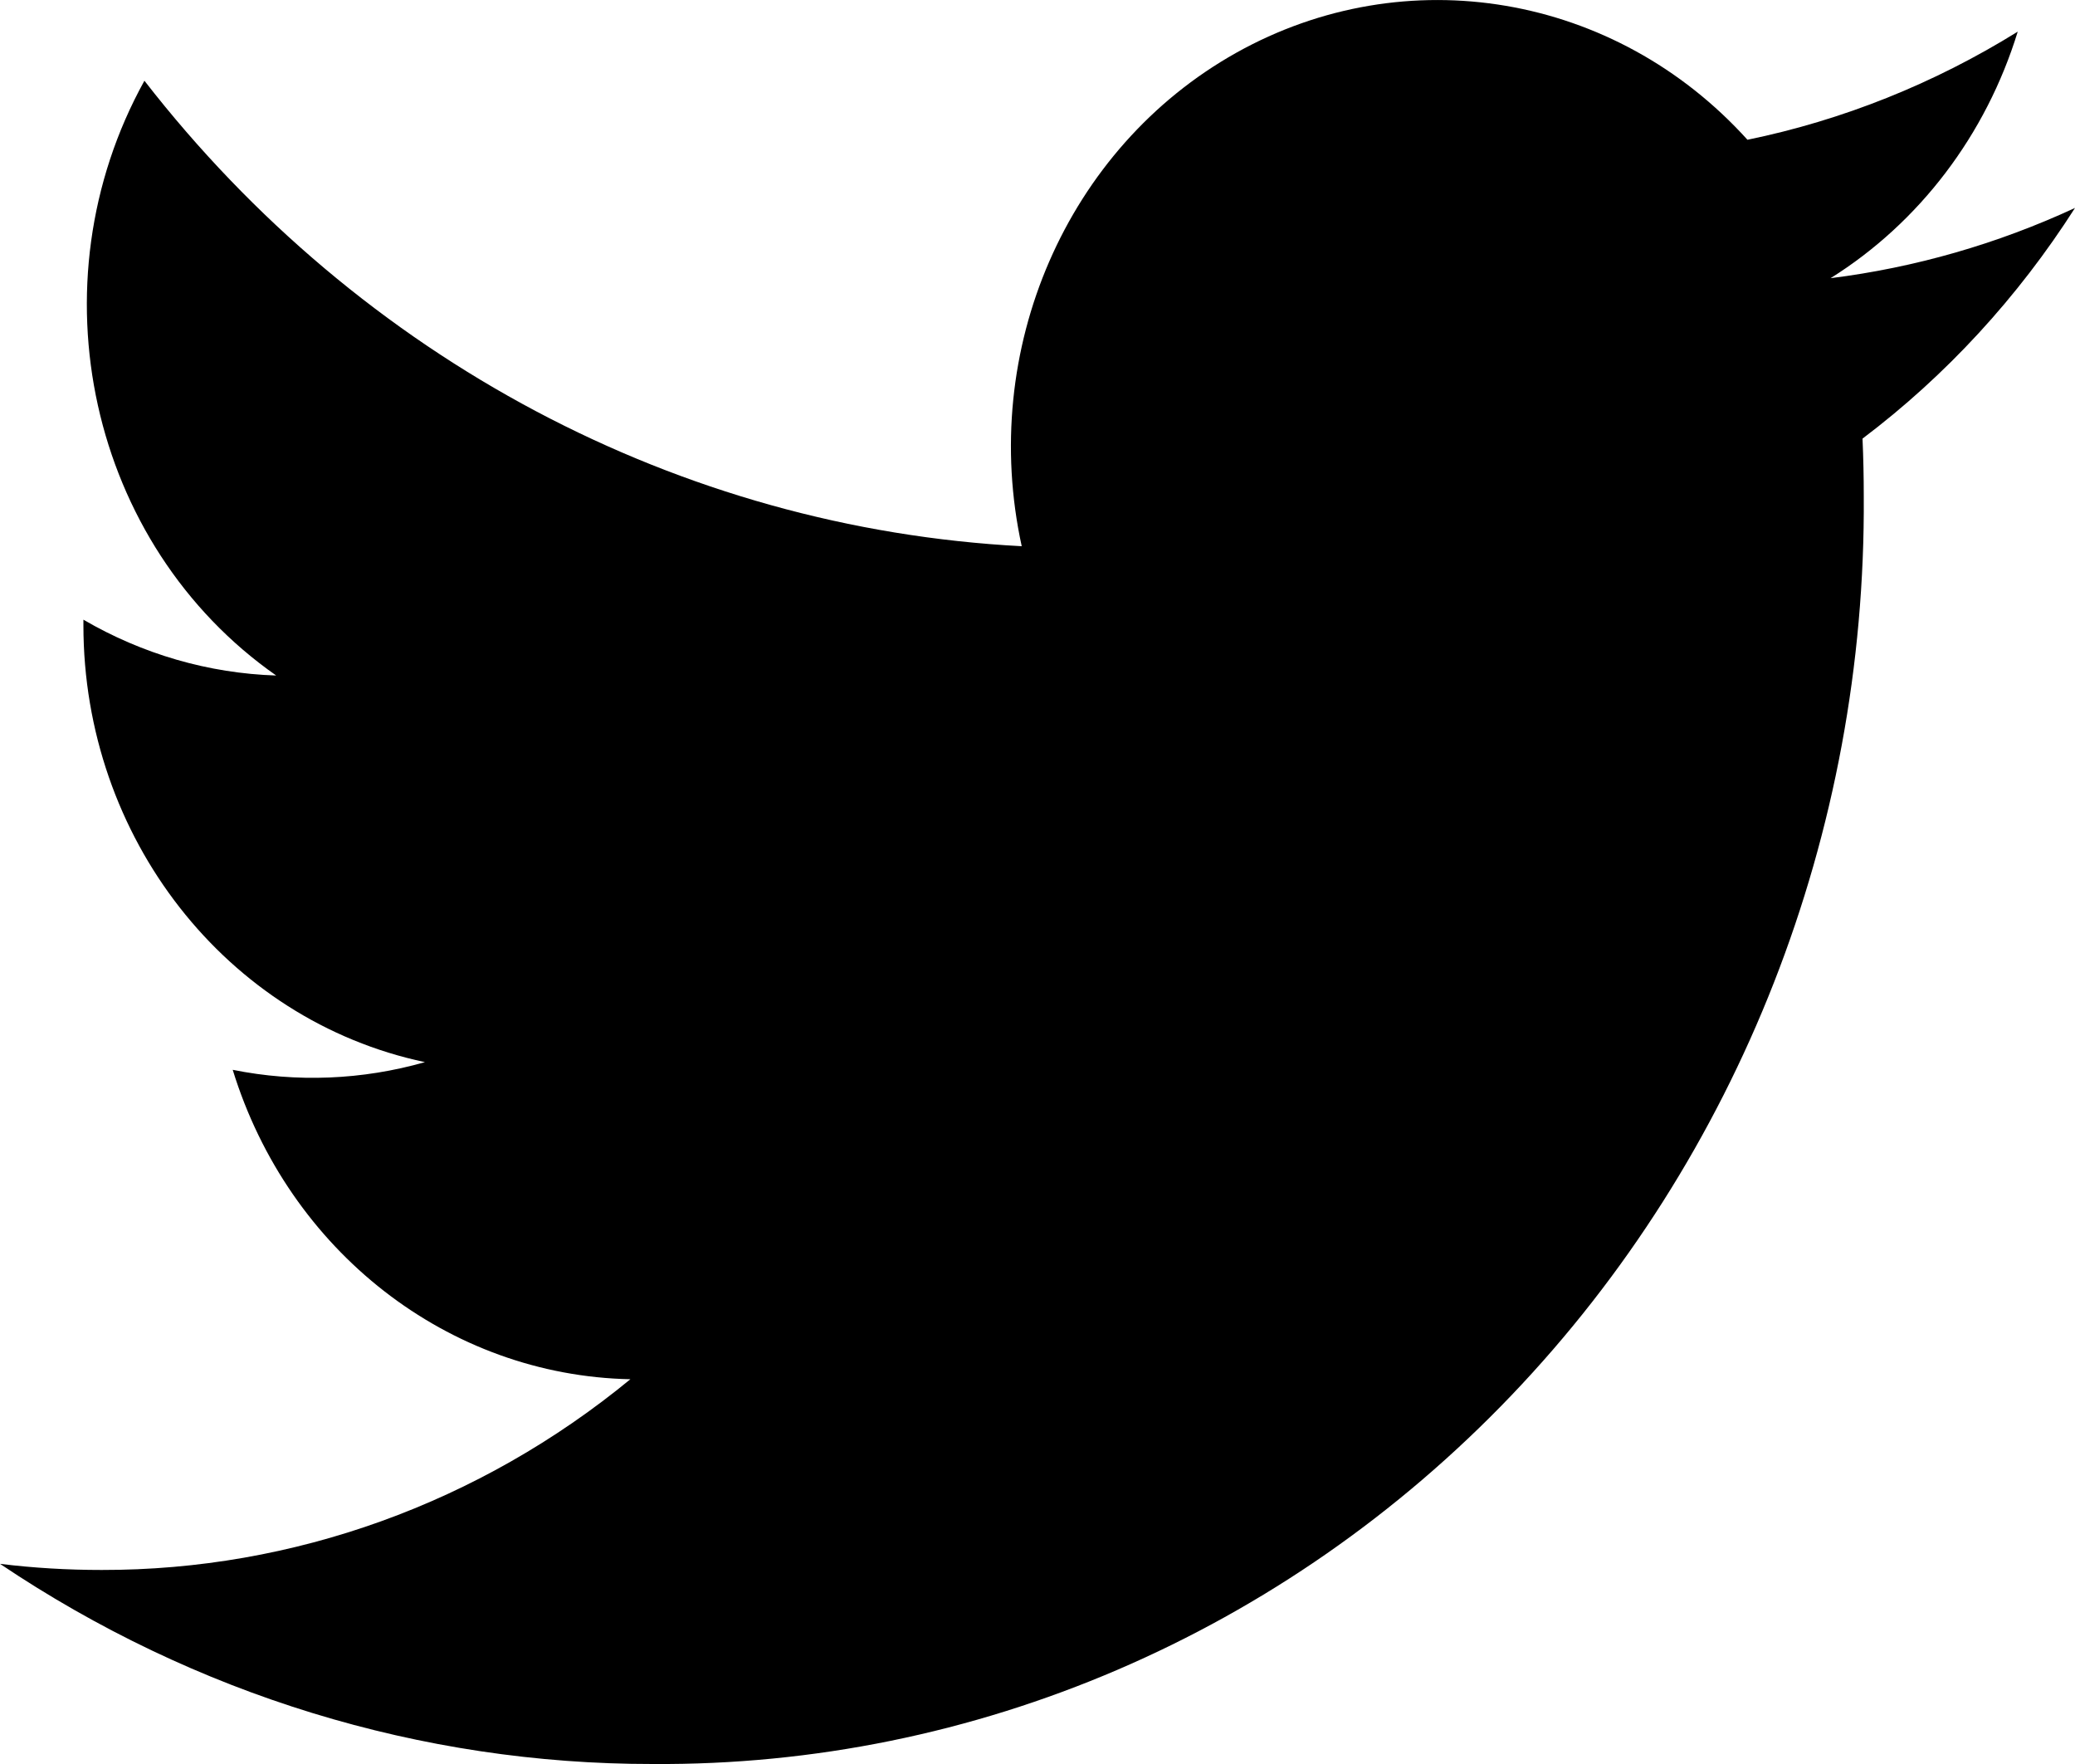
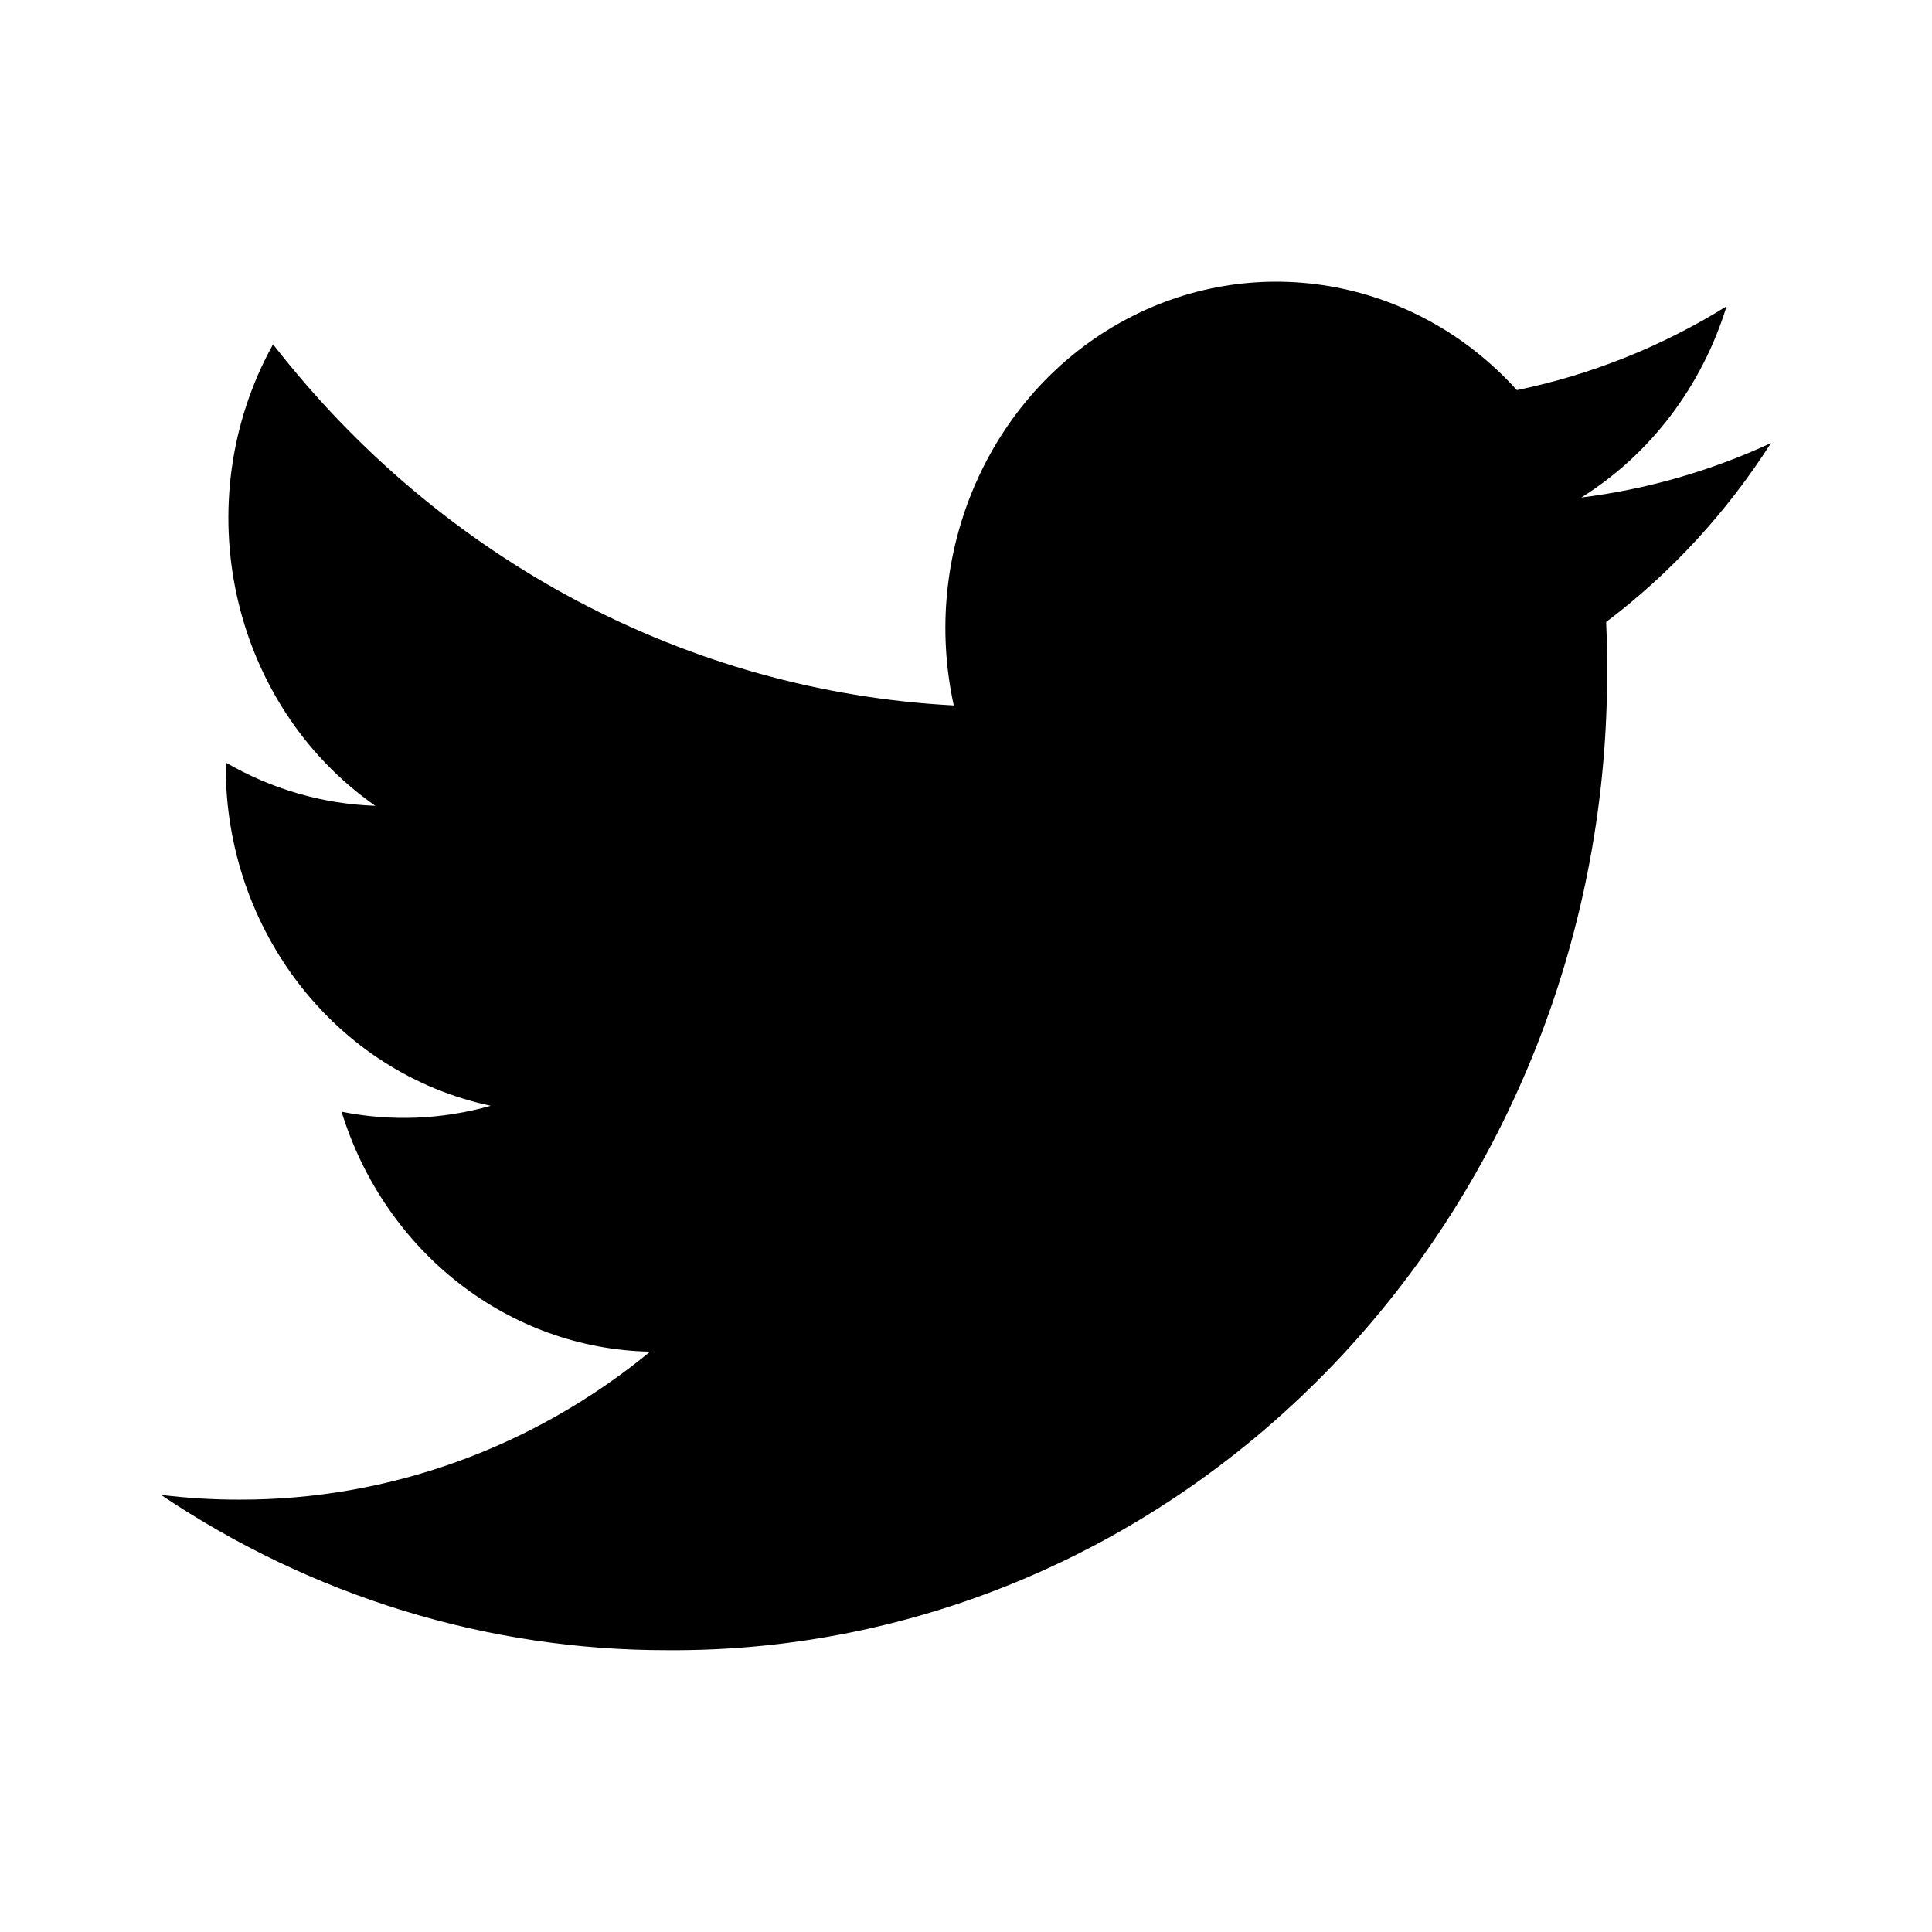
- <svg width="20" height="17" viewBox="0 0 20 17">
-   <path d="M17.644 2.681C18.501 2.144 19.142 1.3 19.448 0.305C18.643 0.805 17.762 1.158 16.843 1.347C15.569 -0.063 13.55 -0.406 11.915 0.509C10.28 1.425 9.434 3.372 9.848 5.264C6.549 5.091 3.475 3.46 1.392 0.778C0.305 2.74 0.86 5.249 2.662 6.51C2.01 6.489 1.373 6.304 0.804 5.972C0.804 5.99 0.804 6.008 0.804 6.026C0.804 8.07 2.181 9.831 4.096 10.236C3.492 10.408 2.858 10.434 2.243 10.31C2.782 12.059 4.321 13.256 6.076 13.292C4.623 14.486 2.828 15.133 0.98 15.13C0.653 15.13 0.325 15.111 0 15.071C1.876 16.332 4.06 17.002 6.29 17C9.393 17.022 12.375 15.742 14.569 13.446C16.763 11.15 17.986 8.029 17.964 4.783C17.964 4.596 17.96 4.411 17.952 4.227C18.756 3.62 19.449 2.867 20 2.004C19.251 2.351 18.457 2.579 17.644 2.681Z" />
+ <svg width="24" height="24" viewBox="0 0 24 24">
+   <path d="M19.644 6.18C20.501 5.644 21.142 4.799 21.448 3.805C20.643 4.305 19.762 4.657 18.843 4.846C17.569 3.436 15.55 3.093 13.915 4.008C12.28 4.924 11.434 6.872 11.848 8.763C8.549 8.59 5.475 6.959 3.392 4.277C2.305 6.239 2.86 8.748 4.662 10.01C4.01 9.988 3.373 9.803 2.804 9.472C2.804 9.49 2.804 9.508 2.804 9.526C2.804 11.57 4.181 13.331 6.096 13.736C5.492 13.908 4.858 13.933 4.243 13.81C4.782 15.558 6.321 16.756 8.076 16.791C6.623 17.985 4.828 18.632 2.98 18.629C2.653 18.63 2.325 18.61 2 18.57C3.876 19.832 6.06 20.502 8.29 20.499C11.393 20.521 14.375 19.241 16.569 16.945C18.763 14.649 19.986 11.529 19.964 8.282C19.964 8.096 19.96 7.911 19.952 7.727C20.756 7.119 21.449 6.366 22 5.504C21.251 5.851 20.457 6.079 19.644 6.18Z" />
</svg>
